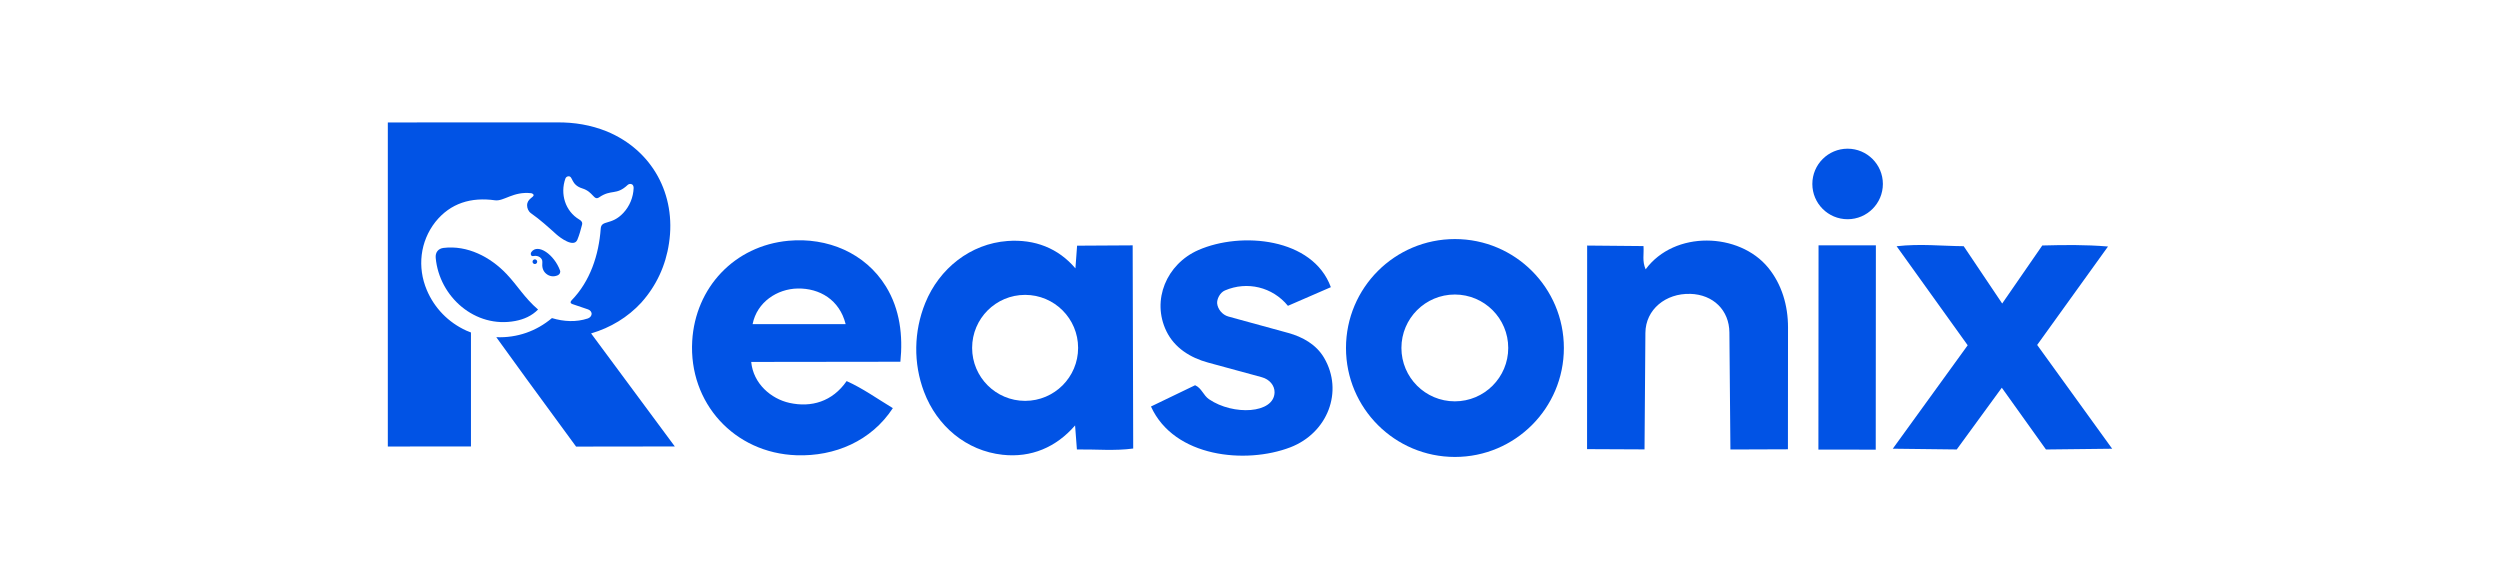
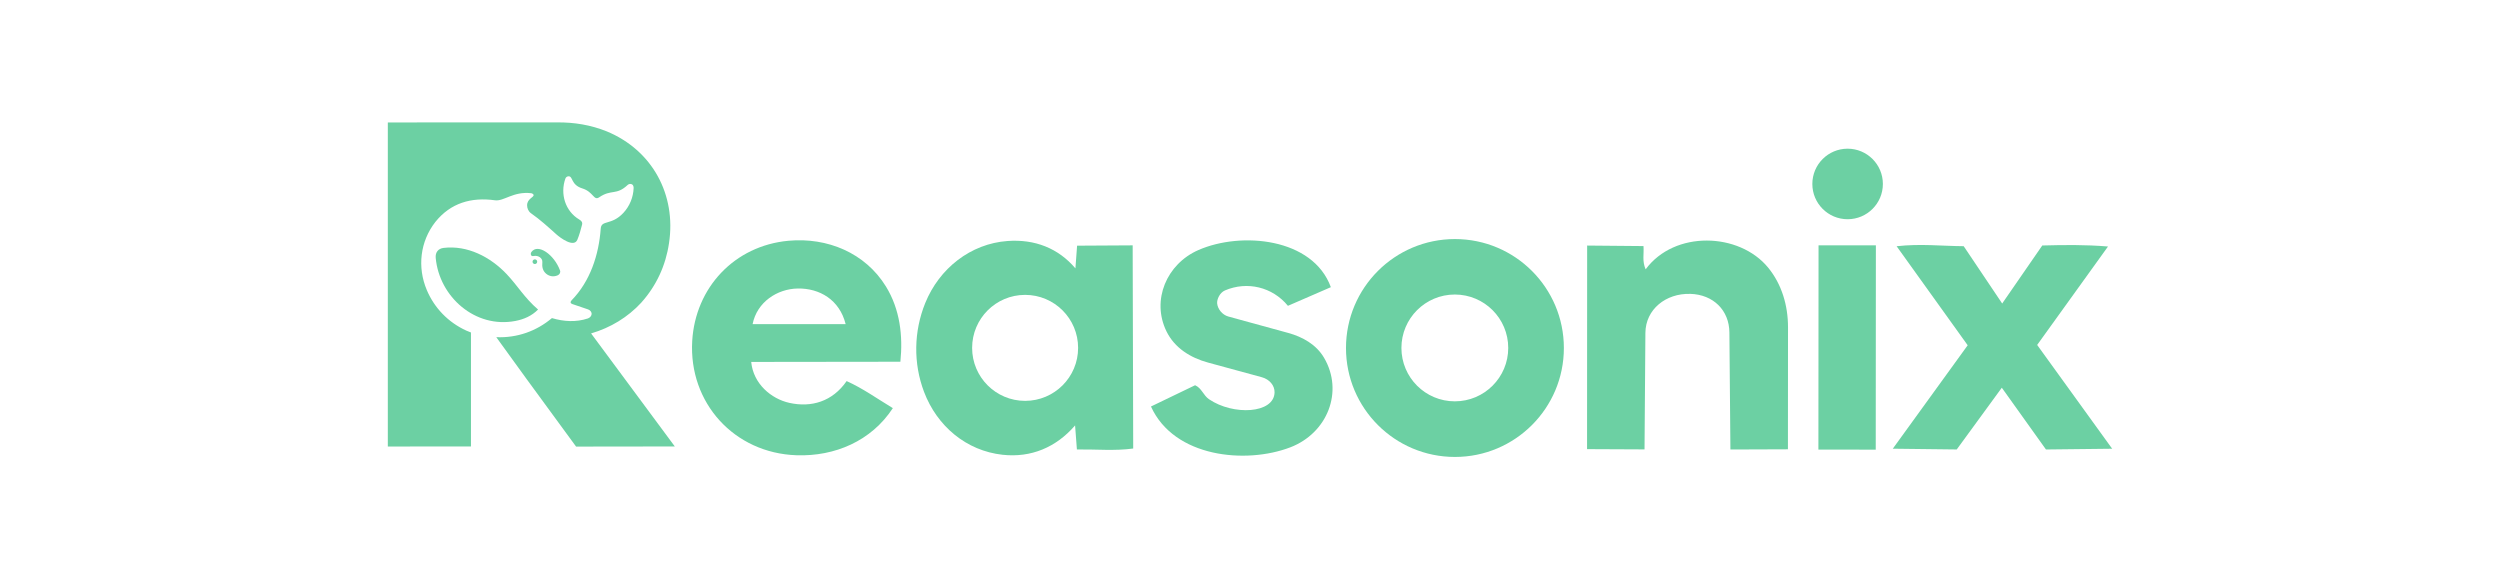
<svg xmlns="http://www.w3.org/2000/svg" id="_图层_1" data-name="图层 1" viewBox="0 0 1692.66 392.25">
  <defs>
    <style>
      .cls-1 {
-         fill: #0153e5;
+         fill: #6cd0a3;
      }
    </style>
  </defs>
  <path class="cls-1" d="M767.26,303.68c-12.37,1.71-24.96.46-38.13.63l-1.23-16.27c-12.87,14.9-29.84,21.97-49.07,19.87-24.58-2.69-44.41-19.38-53.2-42.6-7.32-19.32-6.99-40.86.81-60.12,9.5-23.46,30.72-40.21,55.73-42.02,18.41-1.33,34.33,4.84,45.96,18.54l1.13-15.37,37.63-.22.36,137.56ZM729.95,235.53c0-19.82-16.06-35.88-35.88-35.88s-35.88,16.06-35.88,35.88,16.06,35.88,35.88,35.88,35.88-16.06,35.88-35.88Z" />
  <path class="cls-1" d="M573.23,258.02c11.08,4.99,20.6,11.87,31.28,18.31-14.54,22.26-39.3,32.78-65.14,31.91-42.29-1.42-73.12-35.5-70.7-77.31,2.1-36.29,28.66-64.56,65.17-67.92,26.31-2.42,52.01,8.19,66.02,30.99,9.52,15.5,11.55,33.39,9.76,50.92l-101,.13c1.4,14.77,13.51,25.01,25.92,27.74,14.72,3.24,29.02-.82,38.69-14.77ZM572.56,219.47c-4.12-16.52-17.68-24.4-32.5-24.13-13.74.25-27.5,9.07-30.5,24.11l63,.02Z" />
  <path class="cls-1" d="M1058.84,235.62c0,40.74-33.02,73.76-73.76,73.76s-73.76-33.02-73.76-73.76,33.02-73.76,73.76-73.76,73.76,33.02,73.76,73.76ZM1021.17,235.57c0-19.97-16.19-36.16-36.16-36.16s-36.16,16.19-36.16,36.16,16.19,36.16,36.16,36.16,36.16-16.19,36.16-36.16Z" />
  <path class="cls-1" d="M1144.36,198.98c-16.4-.48-30.2,10.42-30.32,26.41l-.59,78.88-38.91-.18.06-137.83,38.15.35c.41,5.66-1.03,9.97,1.45,15.75,19.54-26.51,63.34-25.07,82.95-1.16,9.2,11.23,13.46,25.62,13.45,40.38l-.06,82.62-38.94.14-.69-79.28c-.13-14.92-10.82-25.64-26.54-26.1Z" />
  <path class="cls-1" d="M1430.09,303.82l-44.84.51-29.9-41.82-30.52,41.81-43.29-.52,50.71-70.03-48.12-67.06c16.29-1.81,30.31-.14,45.42-.02l26.06,38.81,27.14-39.29c14.85-.38,28.79-.61,44.5.69l-47.96,66.65,50.79,70.28Z" />
  <path class="cls-1" d="M873.65,302.86c-30.01,11.52-78.69,6.96-94.37-27.63l29.88-14.4c4.49,1.96,5.5,6.8,9.44,9.49,16.43,11.17,43.99,9.75,44.36-4.61.12-4.72-3.46-8.89-8.58-10.29l-36.51-9.95c-11.77-3.21-22.59-9.81-28.13-21.2-10.25-21.06.12-45.53,21.63-54.96,29.01-12.72,77.53-8.27,89.7,25.13l-29.06,12.62c-10.47-12.8-27.66-16.84-42.64-10.42-3.51,1.5-5.54,6.03-5.28,8.81.35,3.7,3.39,7.71,7.59,8.86l40.46,11.09c9.77,2.68,19.02,7.82,24.29,16.77,13.52,22.96,2.31,51.05-22.78,60.69Z" />
  <rect class="cls-1" x="1181.54" y="215.87" width="138.32" height="38.82" transform="translate(1014.48 1485.8) rotate(-89.96)" />
  <circle class="cls-1" cx="1250.95" cy="124.55" r="23.88" />
  <g>
    <path class="cls-1" d="M369.75,185.3c2.09,1.76,4.98,2.41,7.95,1.06,1.18-.54,1.96-1.91,1.47-3.25-3.92-10.71-14.97-18.54-19.38-12.48-.54.74-.52,1.7-.11,2.29.32.47.97.57,1.82.4,2.68-.56,6.02,1.31,5.7,4.3-.33,3.12.3,5.79,2.56,7.69Z" />
    <path class="cls-1" d="M434.28,204.78c10.12-11.32,16.46-25.01,18.67-40.07,5.04-32.93-11.31-63.01-42.11-75.75-10.83-4.35-21.95-6.2-33.76-6.09l-114.5.03v219.42s56.29-.04,56.29-.04v-77.17c-1.86-.69-3.15-1.27-3.15-1.27-12.24-5.59-21.6-15.29-26.74-27.44-6.56-15.51-4.54-32.9,5.78-46.12,10.28-12.84,24.31-16.92,40.41-14.67,5.95.83,12.3-6.15,24.4-4.81.81.09,1.63.7,1.71,1.18.28,1.65-4.4,2.54-4.4,7.05,0,1.9.85,4.1,2.65,5.36,6.17,4.33,11.51,9.19,17.1,14.22,2.72,2.44,11.93,9.31,14.27,3.72,1.37-3.26,2.27-6.68,3.18-10.15.45-1.72-.5-2.74-1.89-3.56-9.5-5.63-13.08-17.35-9.37-27.74.36-1,1.29-1.49,2.08-1.52,3.19-.14,1.49,5.78,9.38,8.21,7.49,2.31,7.71,8.53,11.35,6.05,8.48-5.78,11.54-1.05,19.41-8.46.81-.76,2.2-.82,3.04-.23.52.36.97,1.29.93,2.38-.23,6.26-2.67,12.24-6.95,16.84-8.09,8.69-14.89,4.53-15.33,10.62-1.29,17.86-7.13,35.69-19.81,48.66-.41.42-.65,1.01-.58,1.41.07.42.57.83,1.12,1.01l10.68,3.63c1.51.51,2.6,1.87,2.41,3.31-.17,1.26-1.17,2.37-2.61,2.85-7.84,2.59-16.26,2.14-24.24-.27-10.56,8.89-23.54,13.48-37.68,12.93l20.53,28.34,33.49,45.73,66.85-.09-56.68-76.53c13.19-3.89,24.78-10.87,34.07-20.94Z" />
    <circle class="cls-1" cx="362.14" cy="177.19" r="1.58" />
    <path class="cls-1" d="M300.31,167.85c-3.53.43-5.65,2.96-5.31,6.74,2.39,26.35,26.7,47.92,53.94,42.72,5.8-1.11,11.08-3.41,15.36-7.74-9.27-7.98-13.79-16.12-21.41-24.13-10.91-11.47-26.43-19.54-42.58-17.59Z" />
  </g>
</svg>
